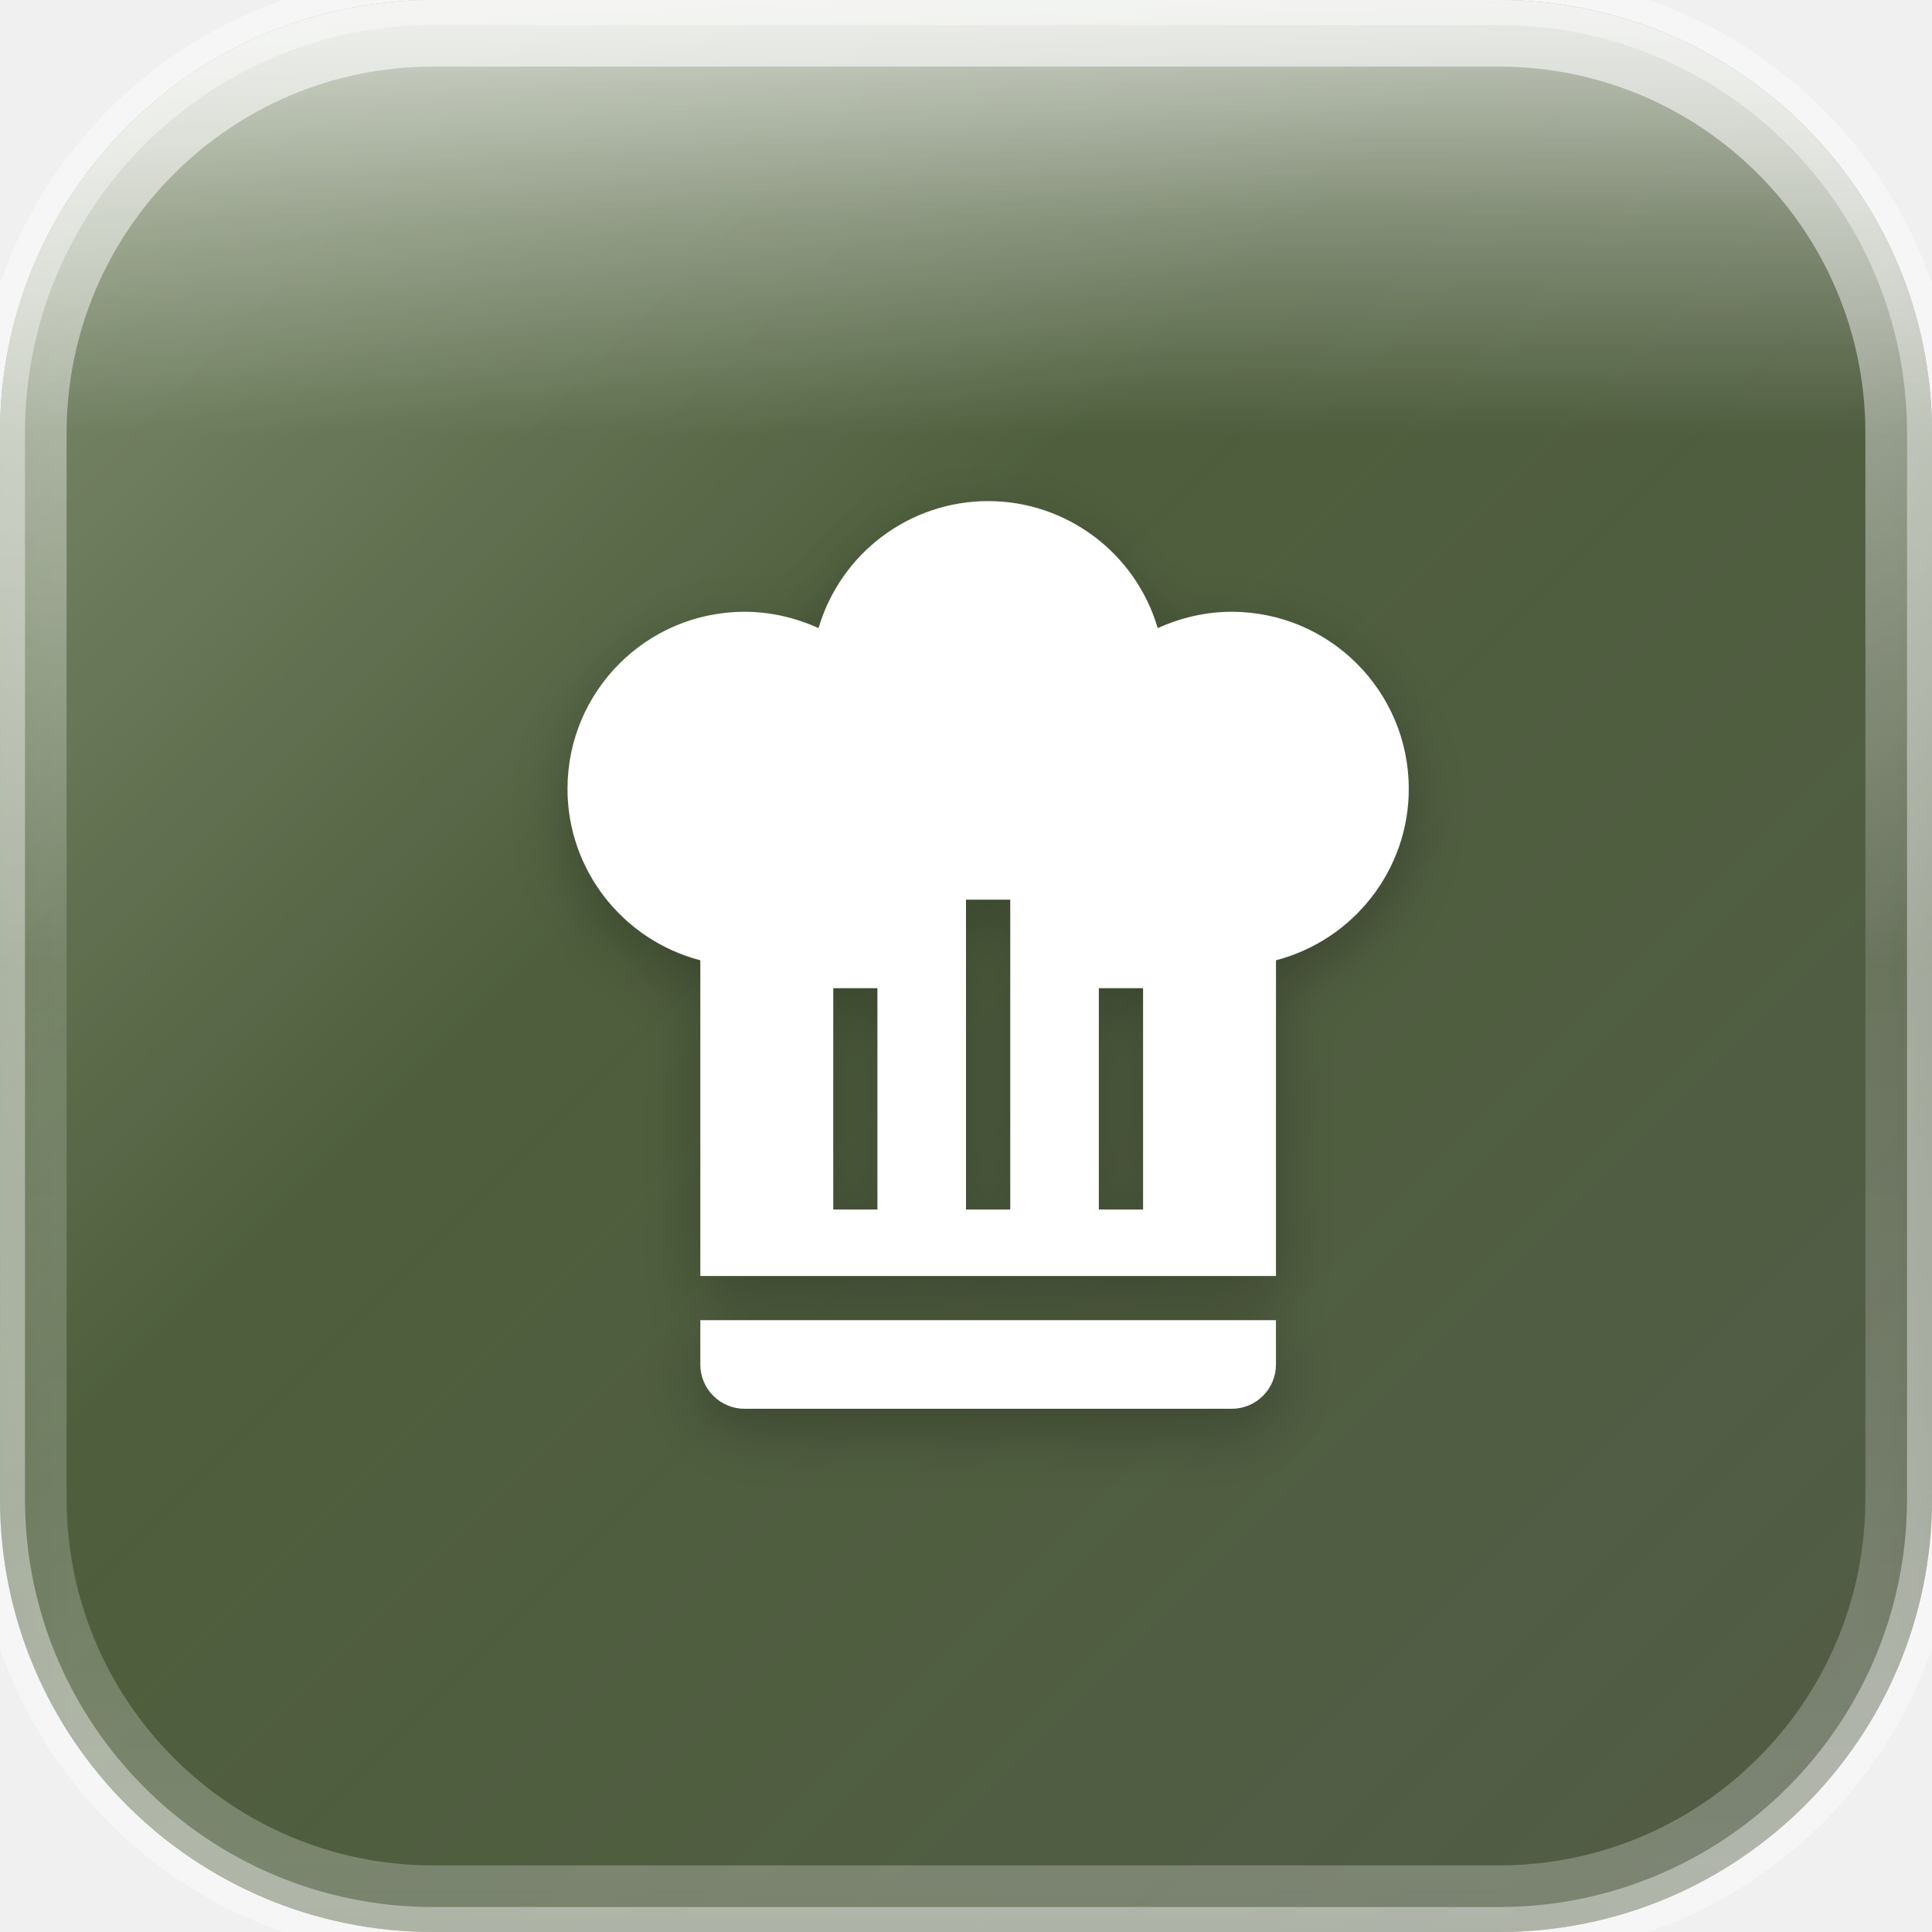
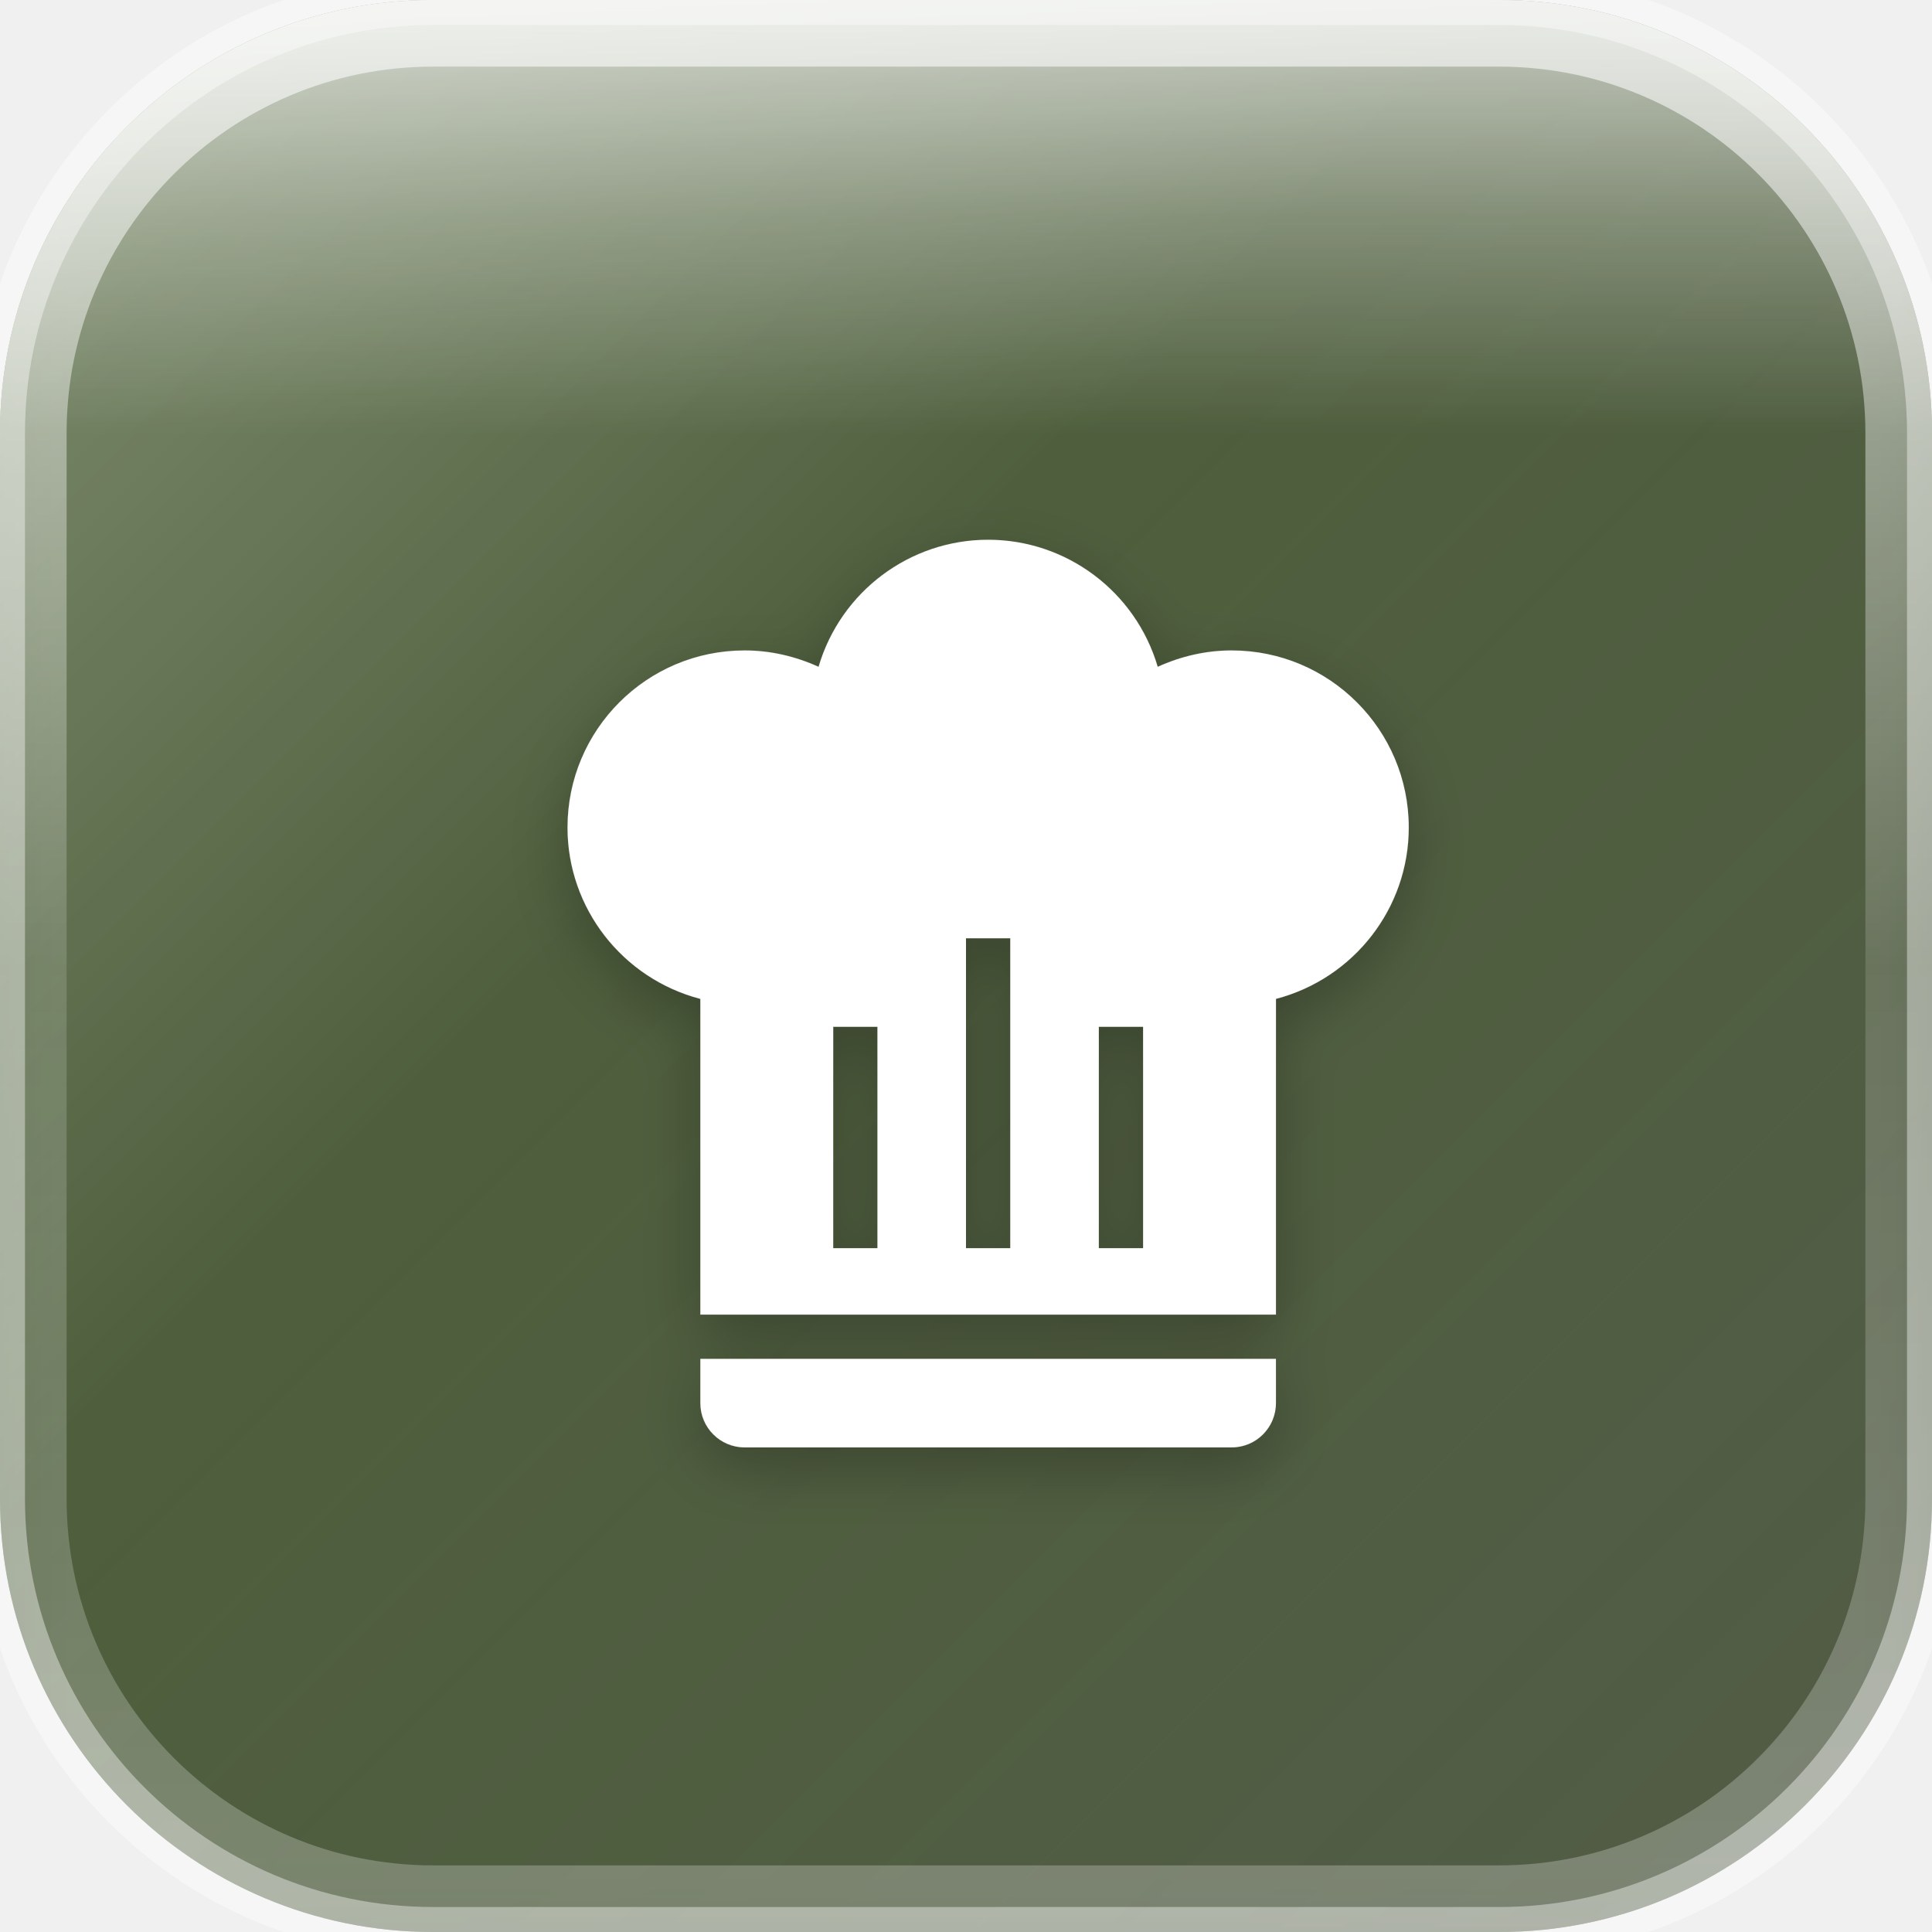
<svg xmlns="http://www.w3.org/2000/svg" width="58" height="58" viewBox="0 0 58 58">
  <defs>
    <linearGradient id="greenBase" x1="0%" y1="0%" x2="100%" y2="100%">
      <stop offset="0%" style="stop-color:#253d0a" />
      <stop offset="50%" style="stop-color:#1a2e05" />
      <stop offset="100%" style="stop-color:#121f03" />
    </linearGradient>
    <linearGradient id="glassGradient" x1="0%" y1="0%" x2="100%" y2="100%">
      <stop offset="0%" style="stop-color:rgba(255,255,255,0.35)" />
      <stop offset="40%" style="stop-color:rgba(255,255,255,0.12)" />
      <stop offset="100%" style="stop-color:rgba(255,255,255,0.18)" />
    </linearGradient>
    <linearGradient id="specularHighlight" x1="50%" y1="0%" x2="50%" y2="100%">
      <stop offset="0%" style="stop-color:rgba(255,255,255,0.7)" />
      <stop offset="25%" style="stop-color:rgba(255,255,255,0.3)" />
      <stop offset="50%" style="stop-color:rgba(255,255,255,0)" />
    </linearGradient>
    <linearGradient id="edgeHighlight" x1="50%" y1="0%" x2="50%" y2="100%">
      <stop offset="0%" style="stop-color:rgba(255,255,255,0.6)" />
      <stop offset="50%" style="stop-color:rgba(255,255,255,0.15)" />
      <stop offset="100%" style="stop-color:rgba(255,255,255,0.25)" />
    </linearGradient>
    <filter id="innerGlow" x="-50%" y="-50%" width="200%" height="200%">
      <feGaussianBlur stdDeviation="1.16" result="blur" />
      <feComposite in="SourceGraphic" in2="blur" operator="over" />
    </filter>
    <filter id="iconShadow" x="-30%" y="-30%" width="160%" height="160%">
      <feDropShadow dx="0" dy="1.16" stdDeviation="1.45" flood-color="rgba(0,0,0,0.35)" />
      <feDropShadow dx="0" dy="0.464" stdDeviation="0.696" flood-color="rgba(0,0,0,0.25)" />
    </filter>
    <clipPath id="roundedClip">
      <rect x="0" y="0" width="58" height="58" rx="13" ry="13" />
    </clipPath>
  </defs>
  <g clip-path="url(#roundedClip)">
    <rect x="0" y="0" width="58" height="58" fill="url(#greenBase)" />
    <rect x="0" y="0" width="58" height="58" fill="url(#glassGradient)" />
    <rect x="0" y="0" width="58" height="26.1" fill="url(#specularHighlight)" />
    <rect x="0" y="0" width="58" height="58" fill="rgba(255,255,255,0.06)" filter="url(#innerGlow)" />
  </g>
  <rect x="1" y="1" width="56" height="56" rx="12" ry="12" fill="none" stroke="url(#edgeHighlight)" stroke-width="2" />
  <rect x="0" y="0" width="58" height="58" rx="13" ry="13" fill="none" stroke="rgba(255,255,255,0.4)" stroke-width="1.5" />
-   <g transform="translate(13.05, 13.05) scale(1.329167)" filter="url(#iconShadow)">
+   <g transform="translate(13.05, 14.21) scale(1.329167)" filter="url(#iconShadow)">
    <path d="M12.5,1.5C10.73,1.5 9.17,2.67 8.67,4.37C8.14,4.13 7.58,4 7,4A4,4 0 0,0 3,8C3,9.82 4.24,11.41 6,11.87V19H19V11.87C20.76,11.41 22,9.82 22,8A4,4 0 0,0 18,4C17.42,4 16.86,4.13 16.33,4.37C15.83,2.67 14.27,1.5 12.5,1.5M12,10.5H13V17.5H12V10.5M9,12.5H10V17.5H9V12.5M15,12.5H16V17.5H15V12.5M6,20V21A1,1 0 0,0 7,22H18A1,1 0 0,0 19,21V20H6Z" fill="white" fill-rule="evenodd" />
  </g>
</svg>
